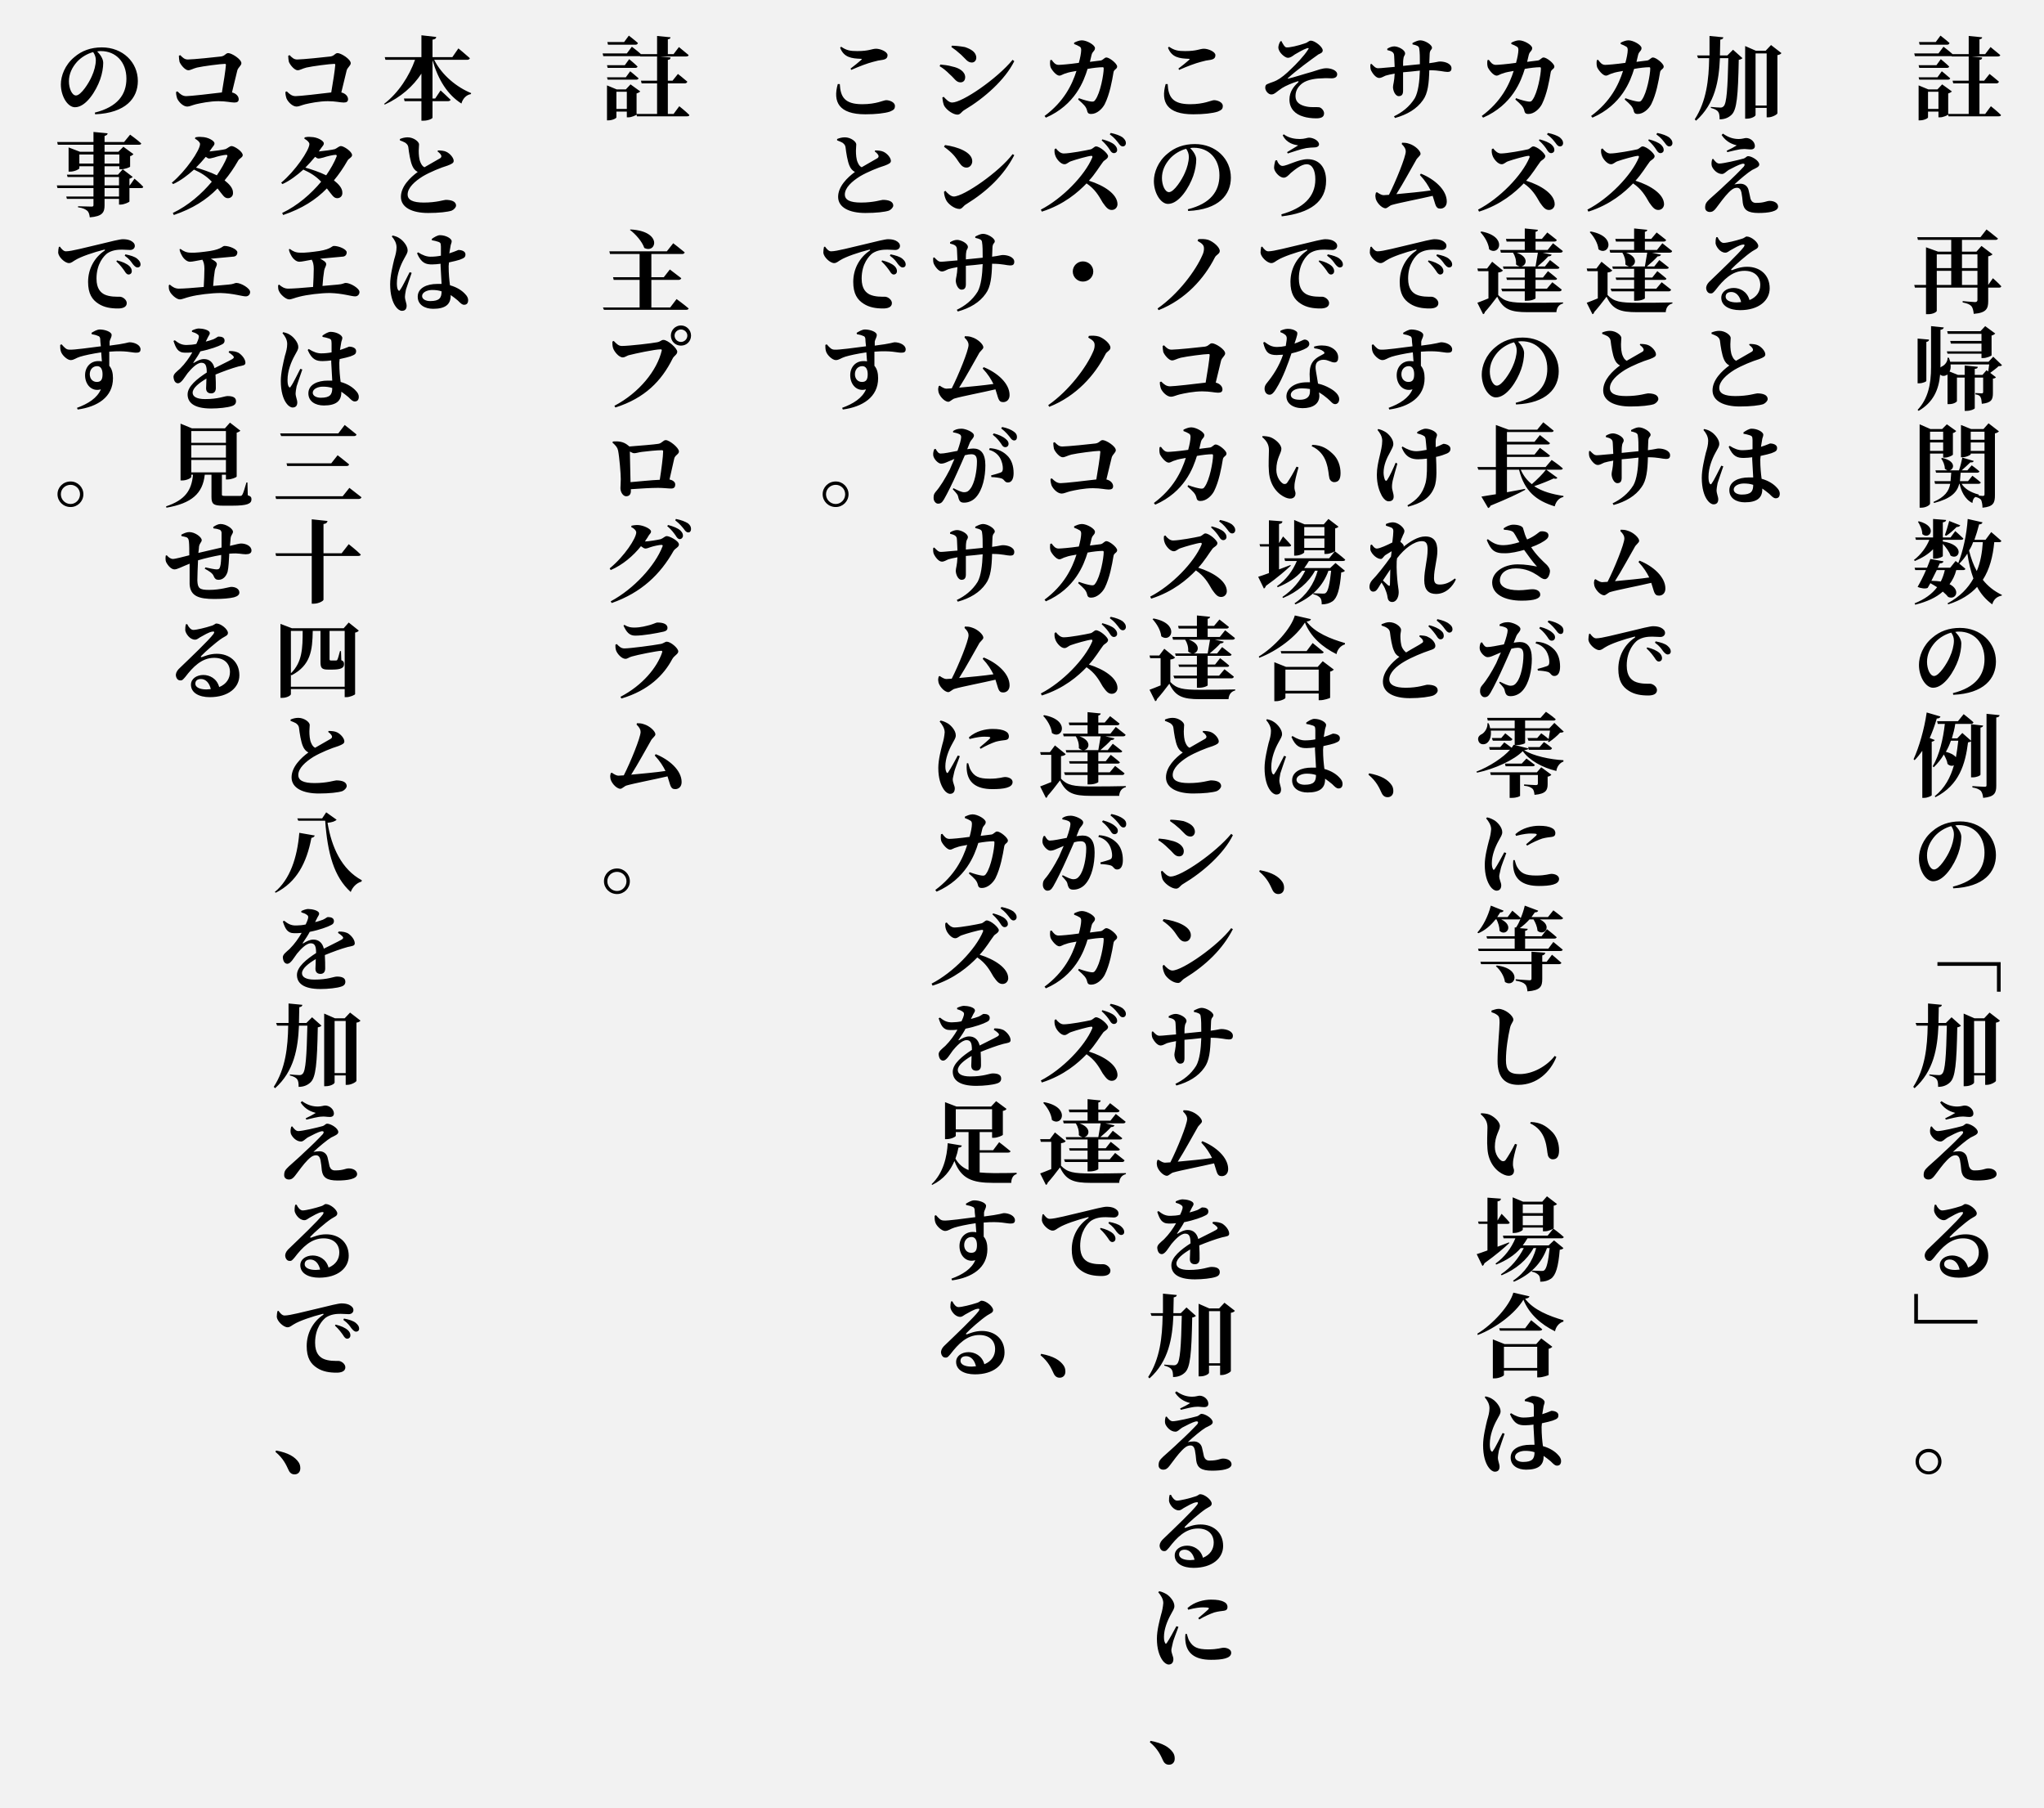
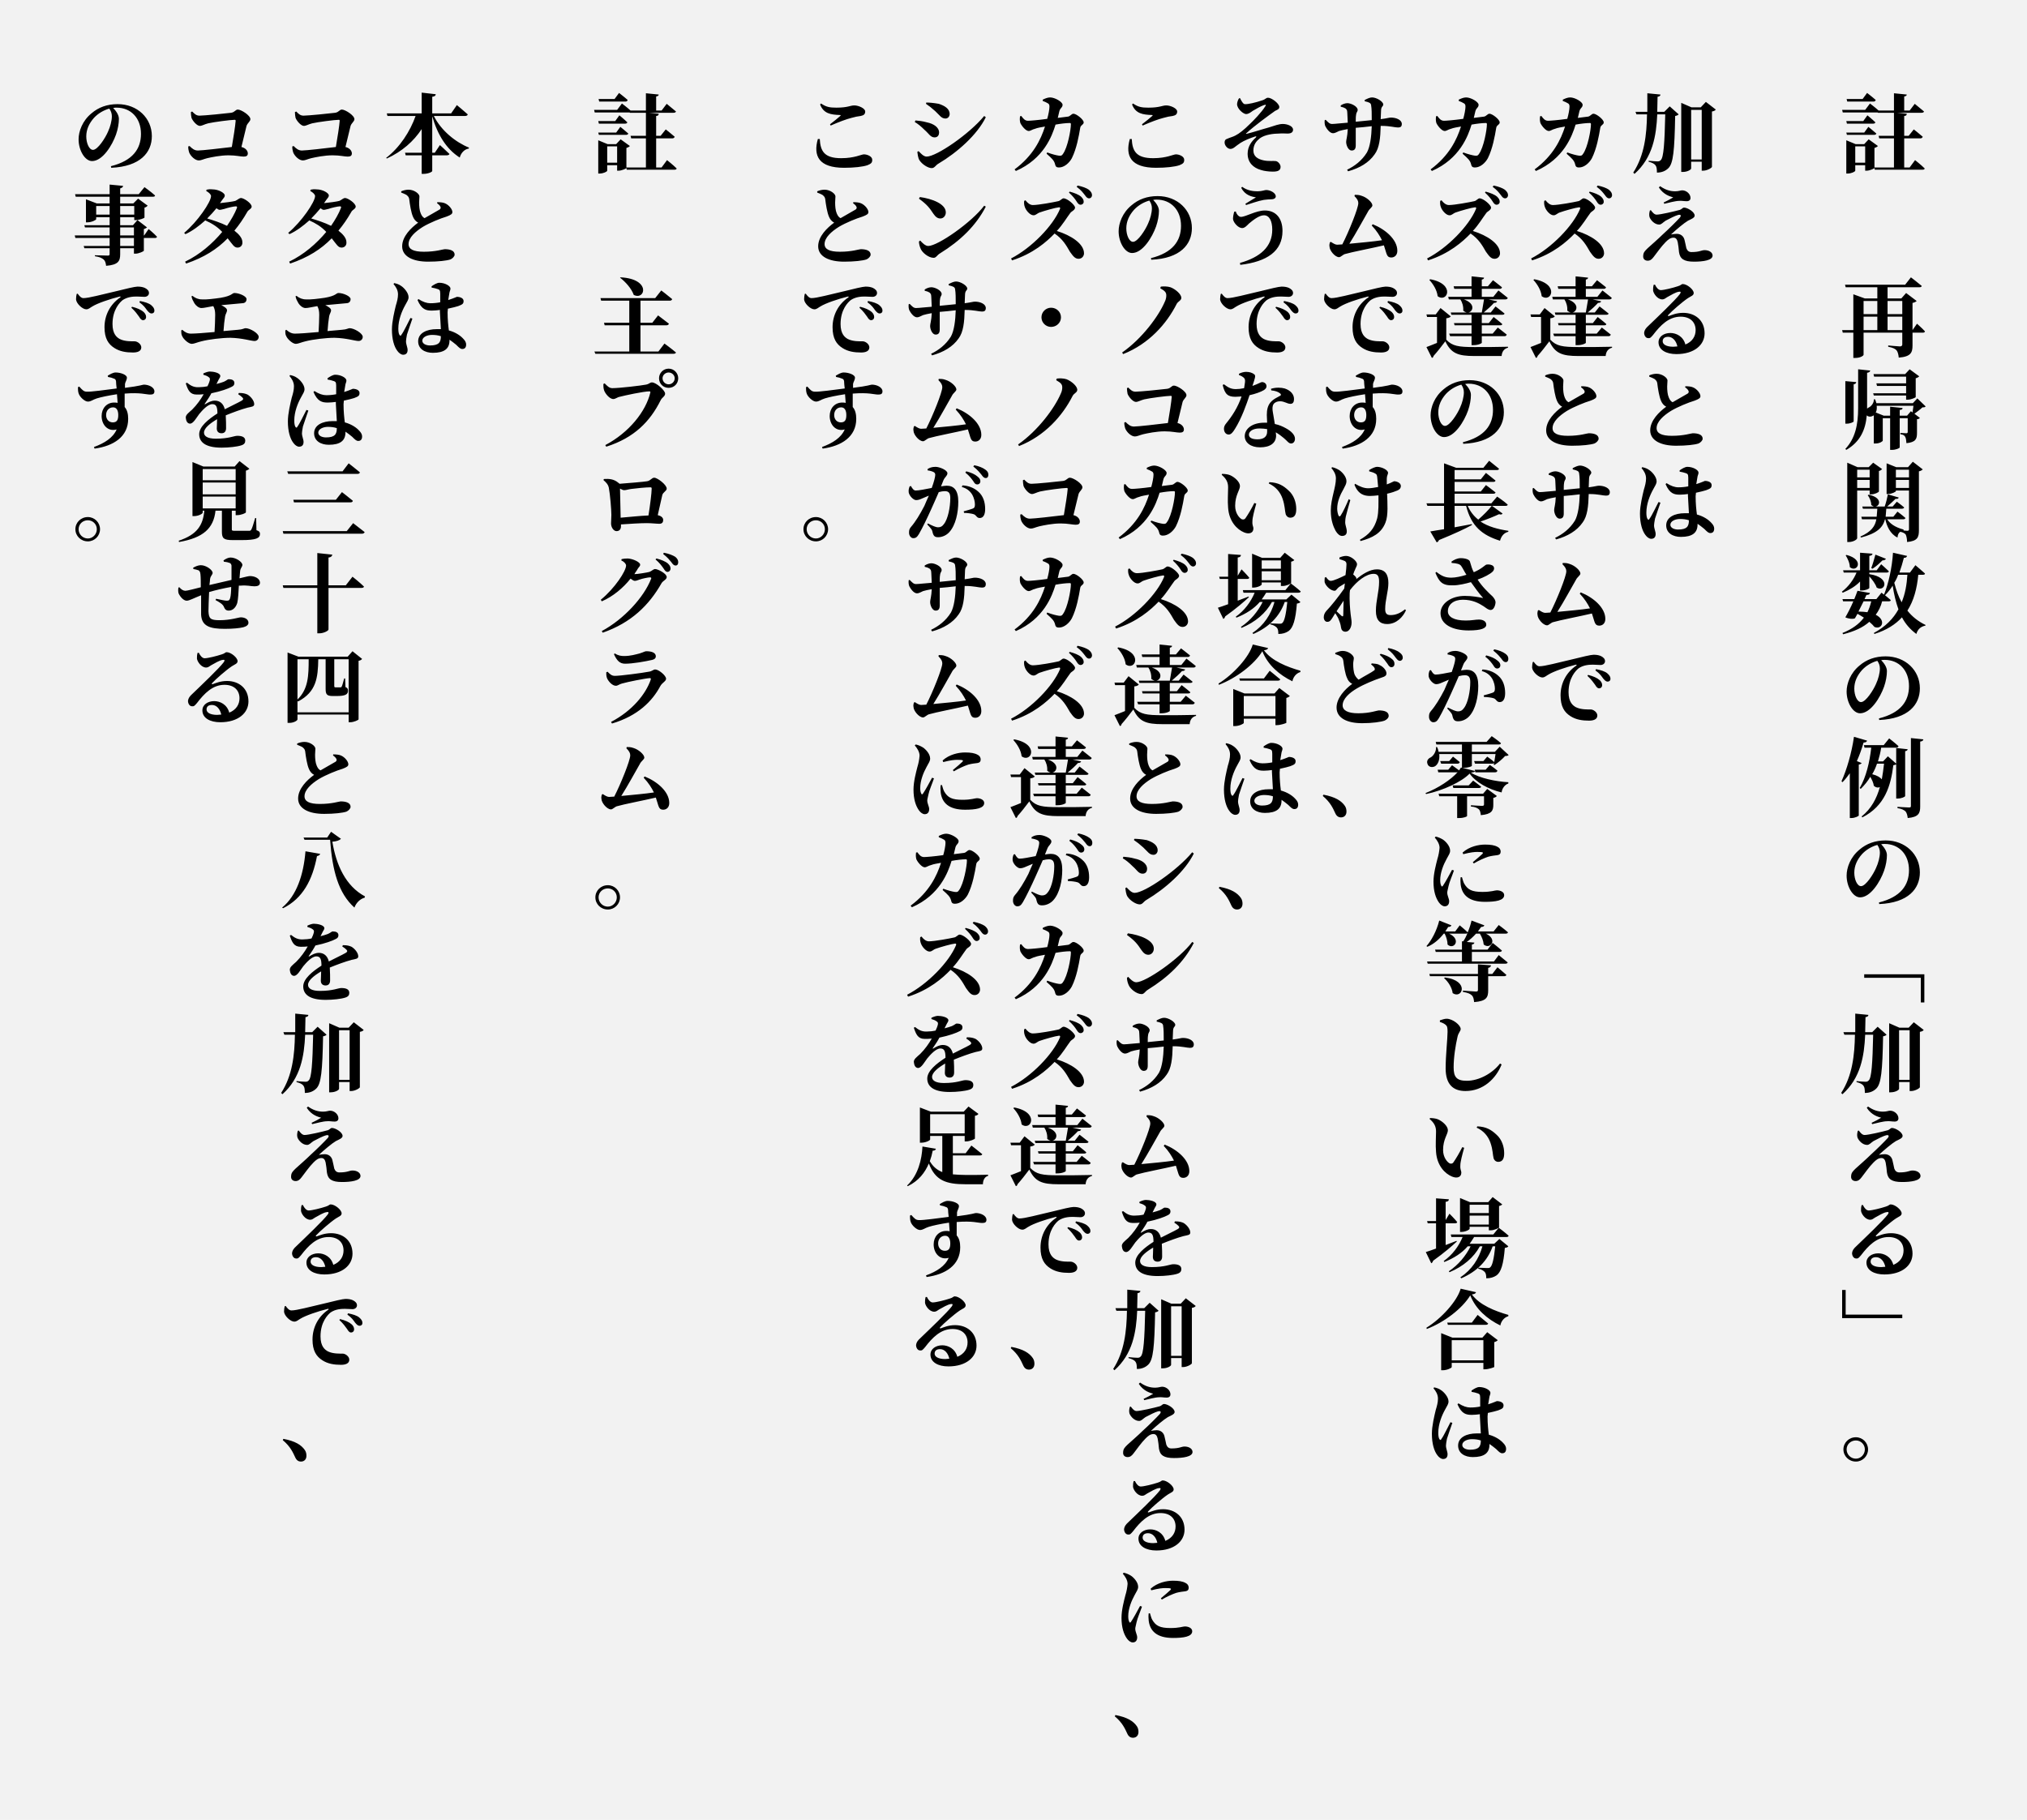
- <svg xmlns="http://www.w3.org/2000/svg" width="95mm" height="84mm" viewBox="0 0 95 84" version="1.1" id="svg8">
+ <svg xmlns="http://www.w3.org/2000/svg" width="99.009mm" height="88.906mm" viewBox="0 0 99.009 88.906" version="1.1" id="svg8">
  <defs id="defs2" />
-   <g id="layer1" transform="translate(-37.8276,-64.44633)">
+   <g id="layer1" transform="translate(-36.81731,-61.56117)">
    <rect style="opacity:1;fill:#f2f2f2;fill-opacity:1;stroke:none;stroke-width:2;stroke-linecap:butt;stroke-linejoin:bevel;stroke-miterlimit:4;stroke-dasharray:none;stroke-dashoffset:0;stroke-opacity:1" id="rect833" width="99.009" height="88.906" x="36.817" y="61.561" />
    <text xml:space="preserve" style="font-style:normal;font-variant:normal;font-weight:normal;font-stretch:normal;font-size:4.233px;line-height:1;font-family:IPAMincho;-inkscape-font-specification:IPAMincho;letter-spacing:0px;word-spacing:0px;fill:#000000;fill-opacity:1;stroke:none;stroke-width:0.265" x="40.328" y="69.679" id="text12">
      <tspan id="tspan10" x="40.328" y="69.679" style="font-style:normal;font-variant:normal;font-weight:bold;font-stretch:normal;line-height:106.2%;font-family:'Noto Serif CJK JP';-inkscape-font-specification:'Noto Serif CJK JP';fill:#000000;fill-opacity:1;stroke-width:0.265">の コ コ 本 　 註 　 こ シ カ こ そ サ カ カ 加 　 註</tspan>
      <tspan x="40.328" y="74.175" style="font-style:normal;font-variant:normal;font-weight:bold;font-stretch:normal;line-height:106.2%;font-family:'Noto Serif CJK JP';-inkscape-font-specification:'Noto Serif CJK JP';fill:#000000;fill-opacity:1;stroke-width:0.265" id="tspan14">事 タ タ と 　 　 　 と ン ズ の う ム ズ ズ え</tspan>
      <tspan x="40.328" y="78.671" style="font-style:normal;font-variant:normal;font-weight:bold;font-stretch:normal;line-height:106.2%;font-family:'Noto Serif CJK JP';-inkscape-font-specification:'Noto Serif CJK JP';fill:#000000;fill-opacity:1;stroke-width:0.265" id="tspan16">で エ エ は 　 主 　 で サ ・ ノ で で 達 達 る 　 再</tspan>
      <tspan x="40.328" y="83.166" style="font-style:normal;font-variant:normal;font-weight:bold;font-stretch:normal;line-height:106.2%;font-family:'Noto Serif CJK JP';-inkscape-font-specification:'Noto Serif CJK JP';fill:#000000;fill-opacity:1;stroke-width:0.265" id="tspan18">す を は 　 　 プ 　 す ム ノ コ な す の と と 　 帰</tspan>
      <tspan x="40.328" y="87.662" style="font-style:normal;font-variant:normal;font-weight:bold;font-stretch:normal;line-height:106.2%;font-family:'Noto Serif CJK JP';-inkscape-font-specification:'Noto Serif CJK JP';fill:#000000;fill-opacity:1;stroke-width:0.265" id="tspan20">。 見 三 　 　 ロ 　 。 が コ カ い け 長 サ は 　 関</tspan>
      <tspan x="40.328" y="92.158" style="font-style:normal;font-variant:normal;font-weight:bold;font-stretch:normal;line-height:106.2%;font-family:'Noto Serif CJK JP';-inkscape-font-specification:'Noto Serif CJK JP';fill:#000000;fill-opacity:1;stroke-width:0.265" id="tspan22">　 せ 十 　 　 グ 　 　 サ カ ズ 場 れ さ ム 　 　 数</tspan>
      <tspan x="40.328" y="96.654" style="font-style:normal;font-variant:normal;font-weight:bold;font-stretch:normal;line-height:106.2%;font-family:'Noto Serif CJK JP';-inkscape-font-specification:'Noto Serif CJK JP';fill:#000000;fill-opacity:1;stroke-width:0.265" id="tspan24">　 る 四 　 　 ラ 　 　 ム ズ 達 合 ど が で 　 　 の</tspan>
      <tspan x="40.328" y="101.15" style="font-style:normal;font-variant:normal;font-weight:bold;font-stretch:normal;line-height:106.2%;font-family:'Noto Serif CJK JP';-inkscape-font-specification:'Noto Serif CJK JP';fill:#000000;fill-opacity:1;stroke-width:0.265" id="tspan26">　 　 と 　 　 ム 　 　 に 達 と は 、 零 　 　 　 例</tspan>
      <tspan x="40.328" y="105.645" style="font-style:normal;font-variant:normal;font-weight:bold;font-stretch:normal;line-height:106.2%;font-family:'Noto Serif CJK JP';-inkscape-font-specification:'Noto Serif CJK JP';fill:#000000;fill-opacity:1;stroke-width:0.265" id="tspan28">　 　 八 　 　 。 　 　 カ が シ 、 　 に 　 　 　 の</tspan>
      <tspan x="40.328" y="110.141" style="font-style:normal;font-variant:normal;font-weight:bold;font-stretch:normal;line-height:106.2%;font-family:'Noto Serif CJK JP';-inkscape-font-specification:'Noto Serif CJK JP';fill:#000000;fill-opacity:1;stroke-width:0.265" id="tspan30">　 　 を 　 　 　 　 　 ズ カ ン 　 　 等 　 　 　 ﹁ </tspan>
      <tspan x="40.328" y="114.637" style="font-style:normal;font-variant:normal;font-weight:bold;font-stretch:normal;line-height:106.2%;font-family:'Noto Serif CJK JP';-inkscape-font-specification:'Noto Serif CJK JP';fill:#000000;fill-opacity:1;stroke-width:0.265" id="tspan32">　 　 加 　 　 　 　 　 を ズ サ 　 　 し 　 　 　 加</tspan>
      <tspan x="40.328" y="119.133" style="font-style:normal;font-variant:normal;font-weight:bold;font-stretch:normal;line-height:106.2%;font-family:'Noto Serif CJK JP';-inkscape-font-specification:'Noto Serif CJK JP';fill:#000000;fill-opacity:1;stroke-width:0.265" id="tspan34">　 　 え 　 　 　 　 　 足 達 ム 　 　 い 　 　 　 え</tspan>
      <tspan x="40.328" y="123.629" style="font-style:normal;font-variant:normal;font-weight:bold;font-stretch:normal;line-height:106.2%;font-family:'Noto Serif CJK JP';-inkscape-font-specification:'Noto Serif CJK JP';fill:#000000;fill-opacity:1;stroke-width:0.265" id="tspan36">　 　 る 　 　 　 　 　 す で を 　 　 場 　 　 　 る</tspan>
      <tspan x="40.328" y="128.124" style="font-style:normal;font-variant:normal;font-weight:bold;font-stretch:normal;line-height:106.2%;font-family:'Noto Serif CJK JP';-inkscape-font-specification:'Noto Serif CJK JP';fill:#000000;fill-opacity:1;stroke-width:0.265" id="tspan38">　 　 で 　 　 　 　 　 る 、 加 　 　 合 　 　 　 ﹂</tspan>
      <tspan x="40.328" y="132.62" style="font-style:normal;font-variant:normal;font-weight:bold;font-stretch:normal;line-height:106.2%;font-family:'Noto Serif CJK JP';-inkscape-font-specification:'Noto Serif CJK JP';fill:#000000;fill-opacity:1;stroke-width:0.265" id="tspan40">　 　 、 　 　 　 　 　 　 　 え 　 　 は 　 　 　 。</tspan>
      <tspan x="40.328" y="137.116" style="font-style:normal;font-variant:normal;font-weight:bold;font-stretch:normal;line-height:106.2%;font-family:'Noto Serif CJK JP';-inkscape-font-specification:'Noto Serif CJK JP';fill:#000000;fill-opacity:1;stroke-width:0.265" id="tspan42">　 　 　 　 　 　 　 　 　 　 る</tspan>
      <tspan x="40.328" y="141.612" style="font-style:normal;font-variant:normal;font-weight:bold;font-stretch:normal;line-height:106.2%;font-family:'Noto Serif CJK JP';-inkscape-font-specification:'Noto Serif CJK JP';fill:#000000;fill-opacity:1;stroke-width:0.265" id="tspan44">　 　 　 　 　 　 　 　 　 　 に</tspan>
      <tspan x="40.328" y="146.108" style="font-style:normal;font-variant:normal;font-weight:bold;font-stretch:normal;line-height:106.2%;font-family:'Noto Serif CJK JP';-inkscape-font-specification:'Noto Serif CJK JP';fill:#000000;fill-opacity:1;stroke-width:0.265" id="tspan46">　 　 　 　 　 　 　 　 　 　 、</tspan>
    </text>
    <text xml:space="preserve" style="font-style:normal;font-weight:normal;font-size:4.233px;line-height:1.25;font-family:sans-serif;letter-spacing:0px;word-spacing:0px;fill:#000000;fill-opacity:1;stroke:none;stroke-width:0.265" x="88.539" y="187.903" id="text50">
      <tspan id="tspan48" x="88.539" y="191.649" style="stroke-width:0.265" />
    </text>
  </g>
</svg>
